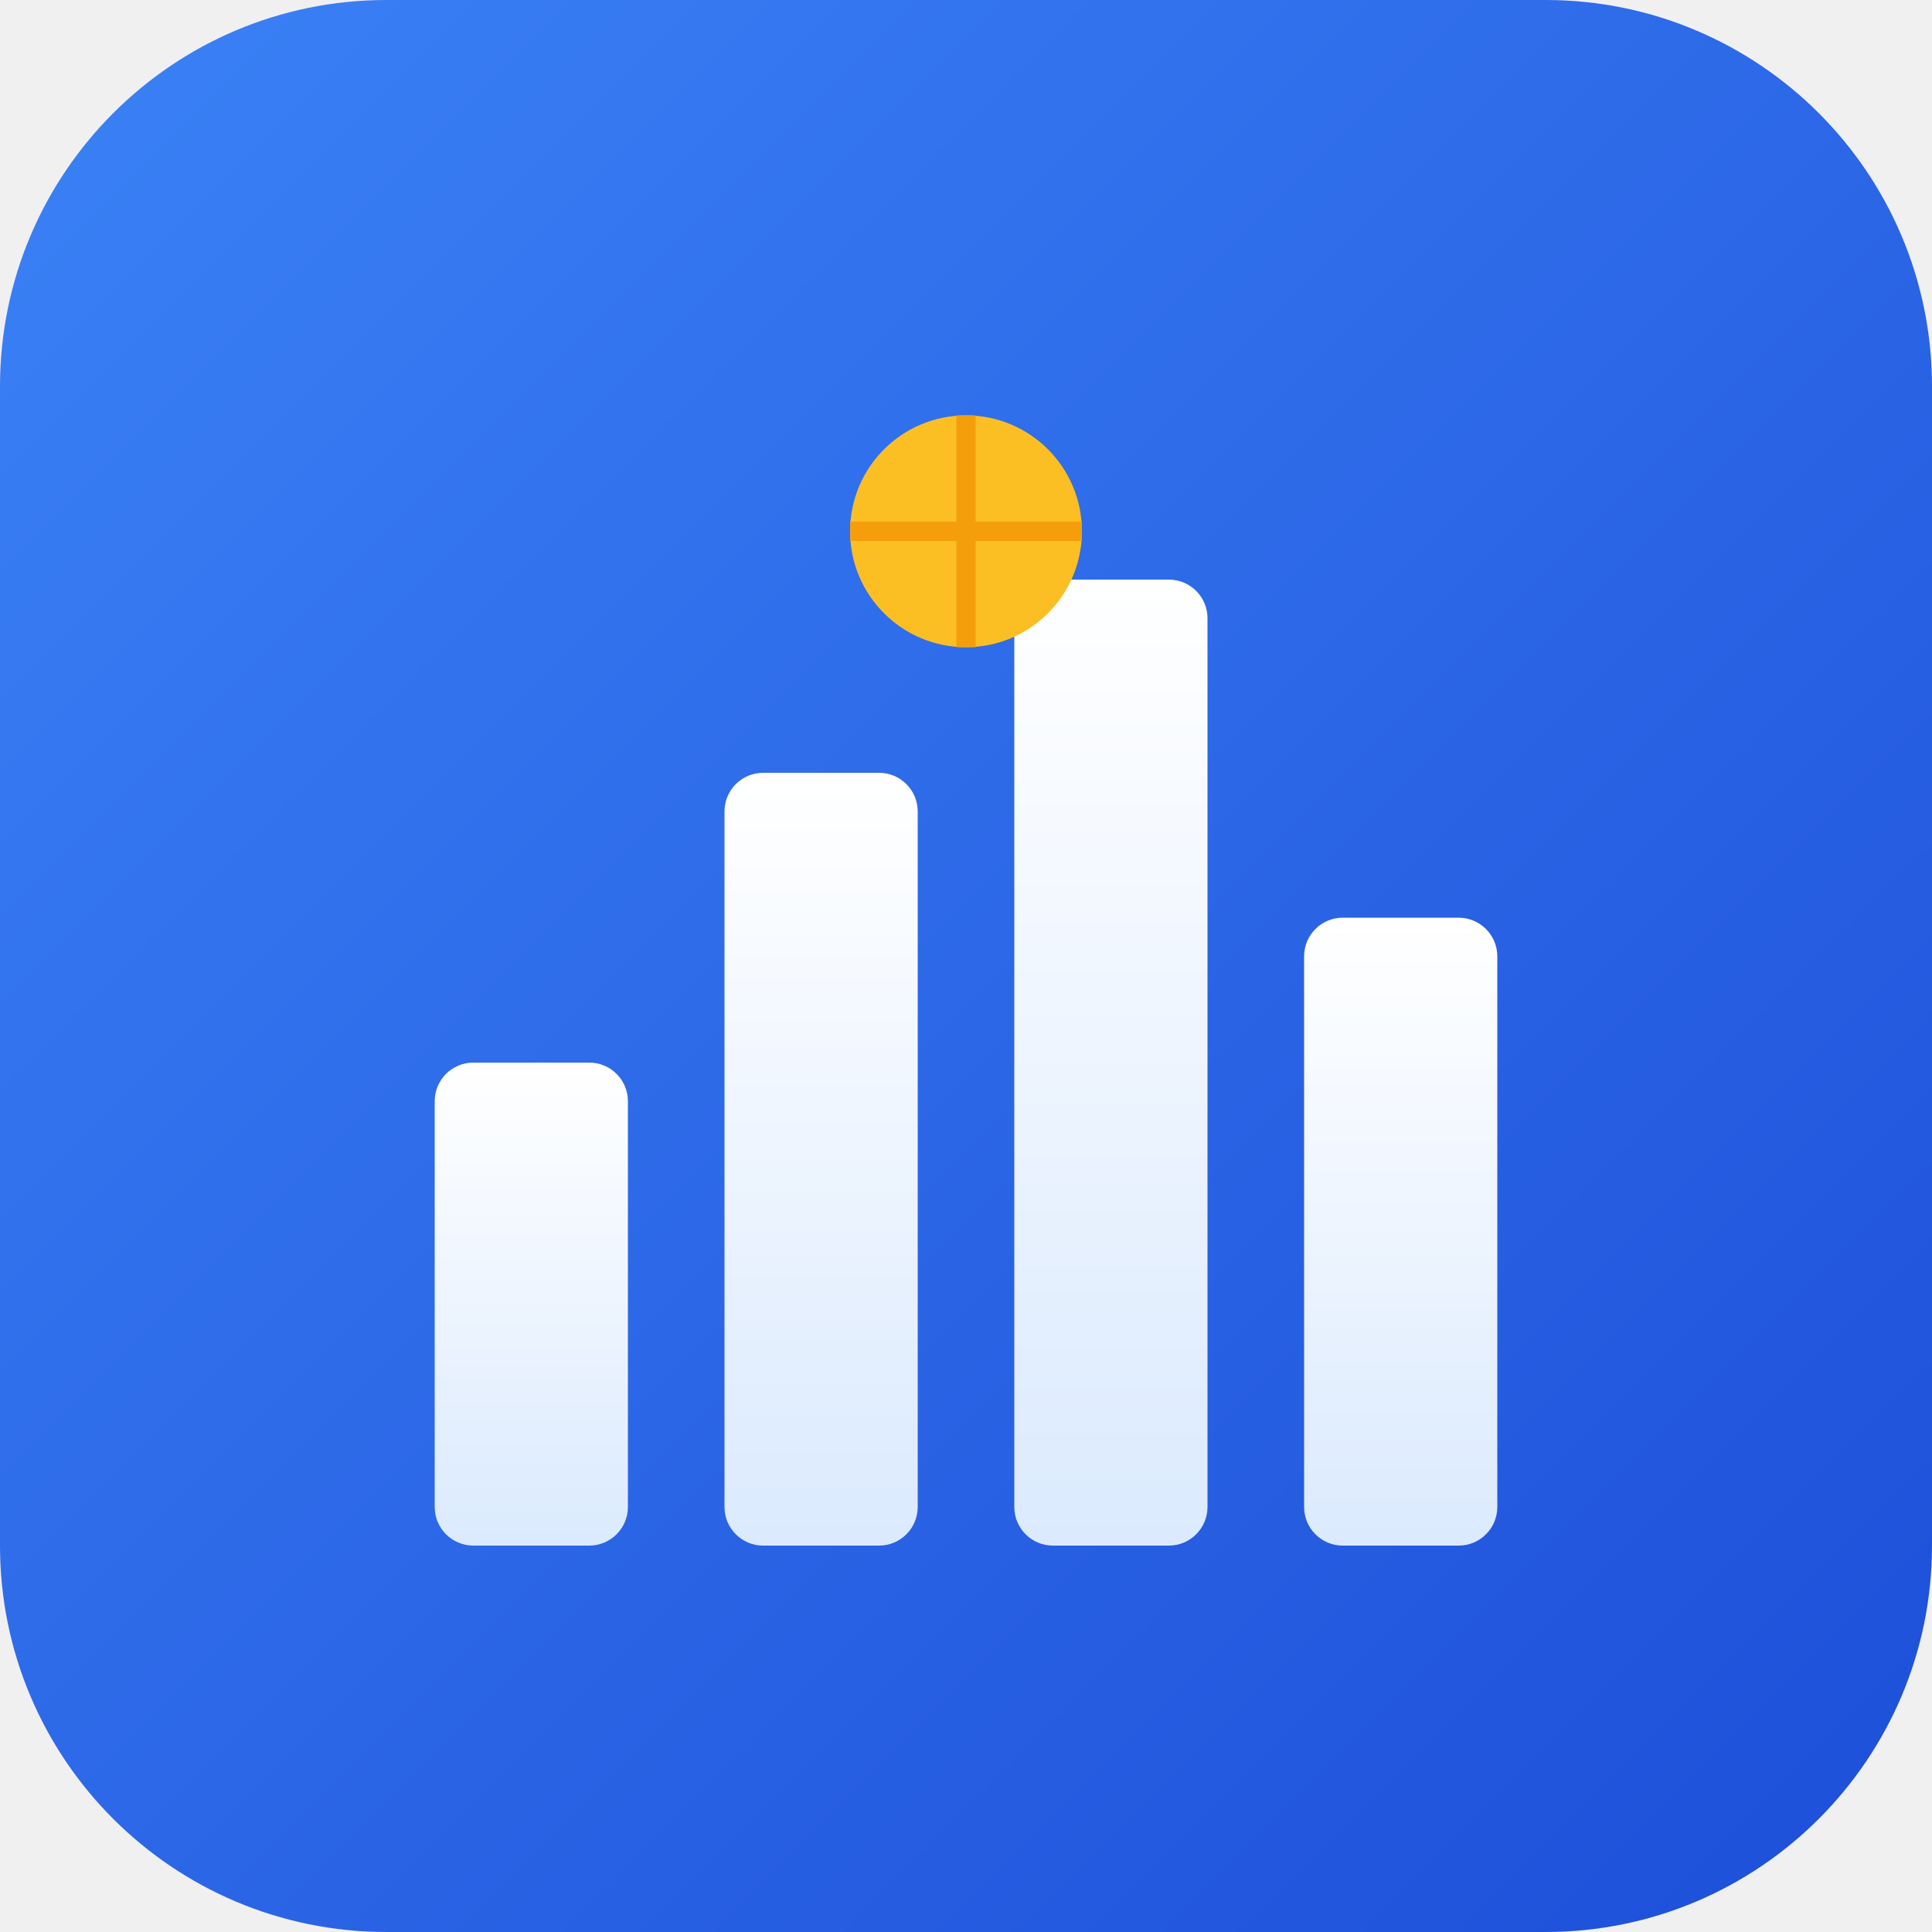
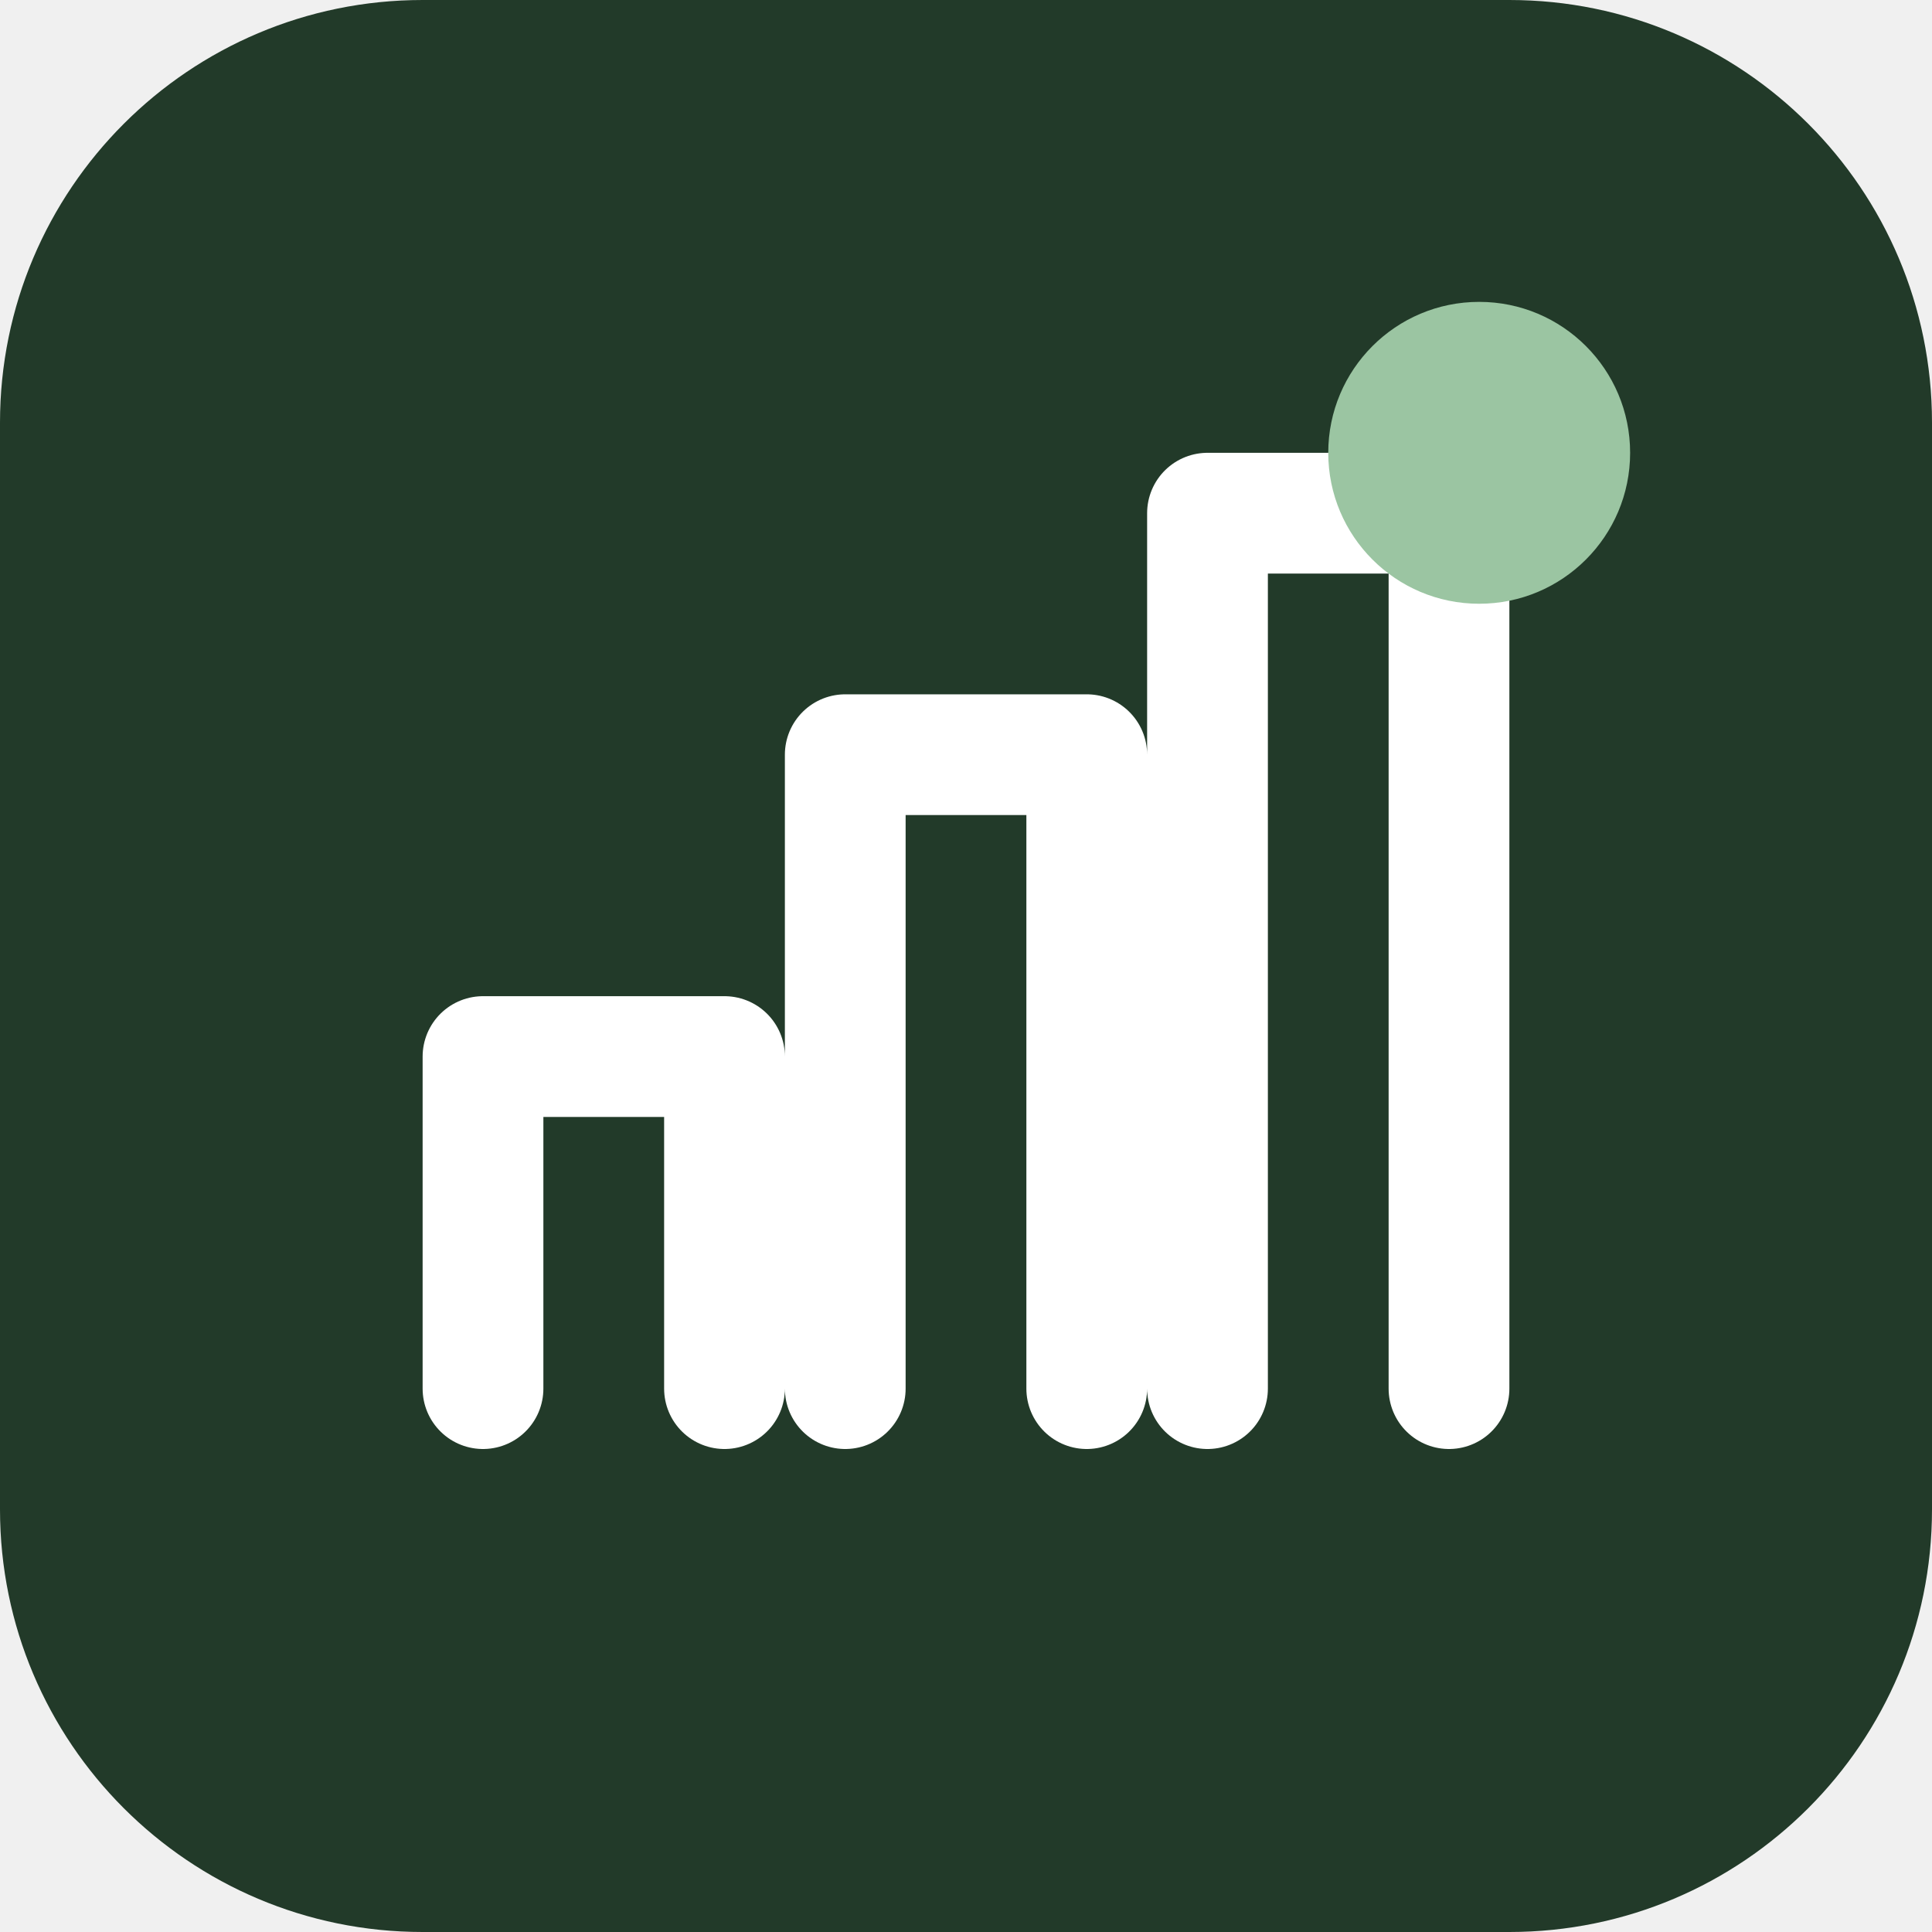
- <svg xmlns="http://www.w3.org/2000/svg" viewBox="0 0 200 200" width="200" height="200">
-   <defs>
-     <linearGradient id="bgGradient" x1="0%" y1="0%" x2="100%" y2="100%">
-       <stop offset="0%" style="stop-color:#3b82f6;stop-opacity:1" />
-       <stop offset="100%" style="stop-color:#1d4ed8;stop-opacity:1" />
-     </linearGradient>
-     <linearGradient id="barGradient" x1="0%" y1="0%" x2="0%" y2="100%">
-       <stop offset="0%" style="stop-color:#ffffff;stop-opacity:1" />
-       <stop offset="100%" style="stop-color:#dbeafe;stop-opacity:1" />
-     </linearGradient>
-   </defs>
-   <rect width="200" height="200" rx="40" fill="url(#bgGradient)" />
-   <rect x="45" y="110" width="20" height="50" rx="4" fill="url(#barGradient)" />
-   <rect x="75" y="80" width="20" height="80" rx="4" fill="url(#barGradient)" />
-   <rect x="105" y="60" width="20" height="100" rx="4" fill="url(#barGradient)" />
-   <rect x="135" y="95" width="20" height="65" rx="4" fill="url(#barGradient)" />
-   <circle cx="100" cy="55" r="12" fill="#fbbf24" />
-   <path d="M100 43 L100 67 M88 55 L112 55" stroke="#f59e0b" stroke-width="2" />
+ <svg xmlns="http://www.w3.org/2000/svg" viewBox="0 0 64 64" fill="none">
+   <rect width="64" height="64" rx="14" fill="#223A29" />
+   <path d="M16 46V35h8v11m4 0V25h8v21m4 0V17h8v29" stroke="#fff" stroke-width="4" stroke-linecap="round" stroke-linejoin="round" />
+   <circle cx="49" cy="15" r="5" fill="#9BC5A2" />
</svg>
